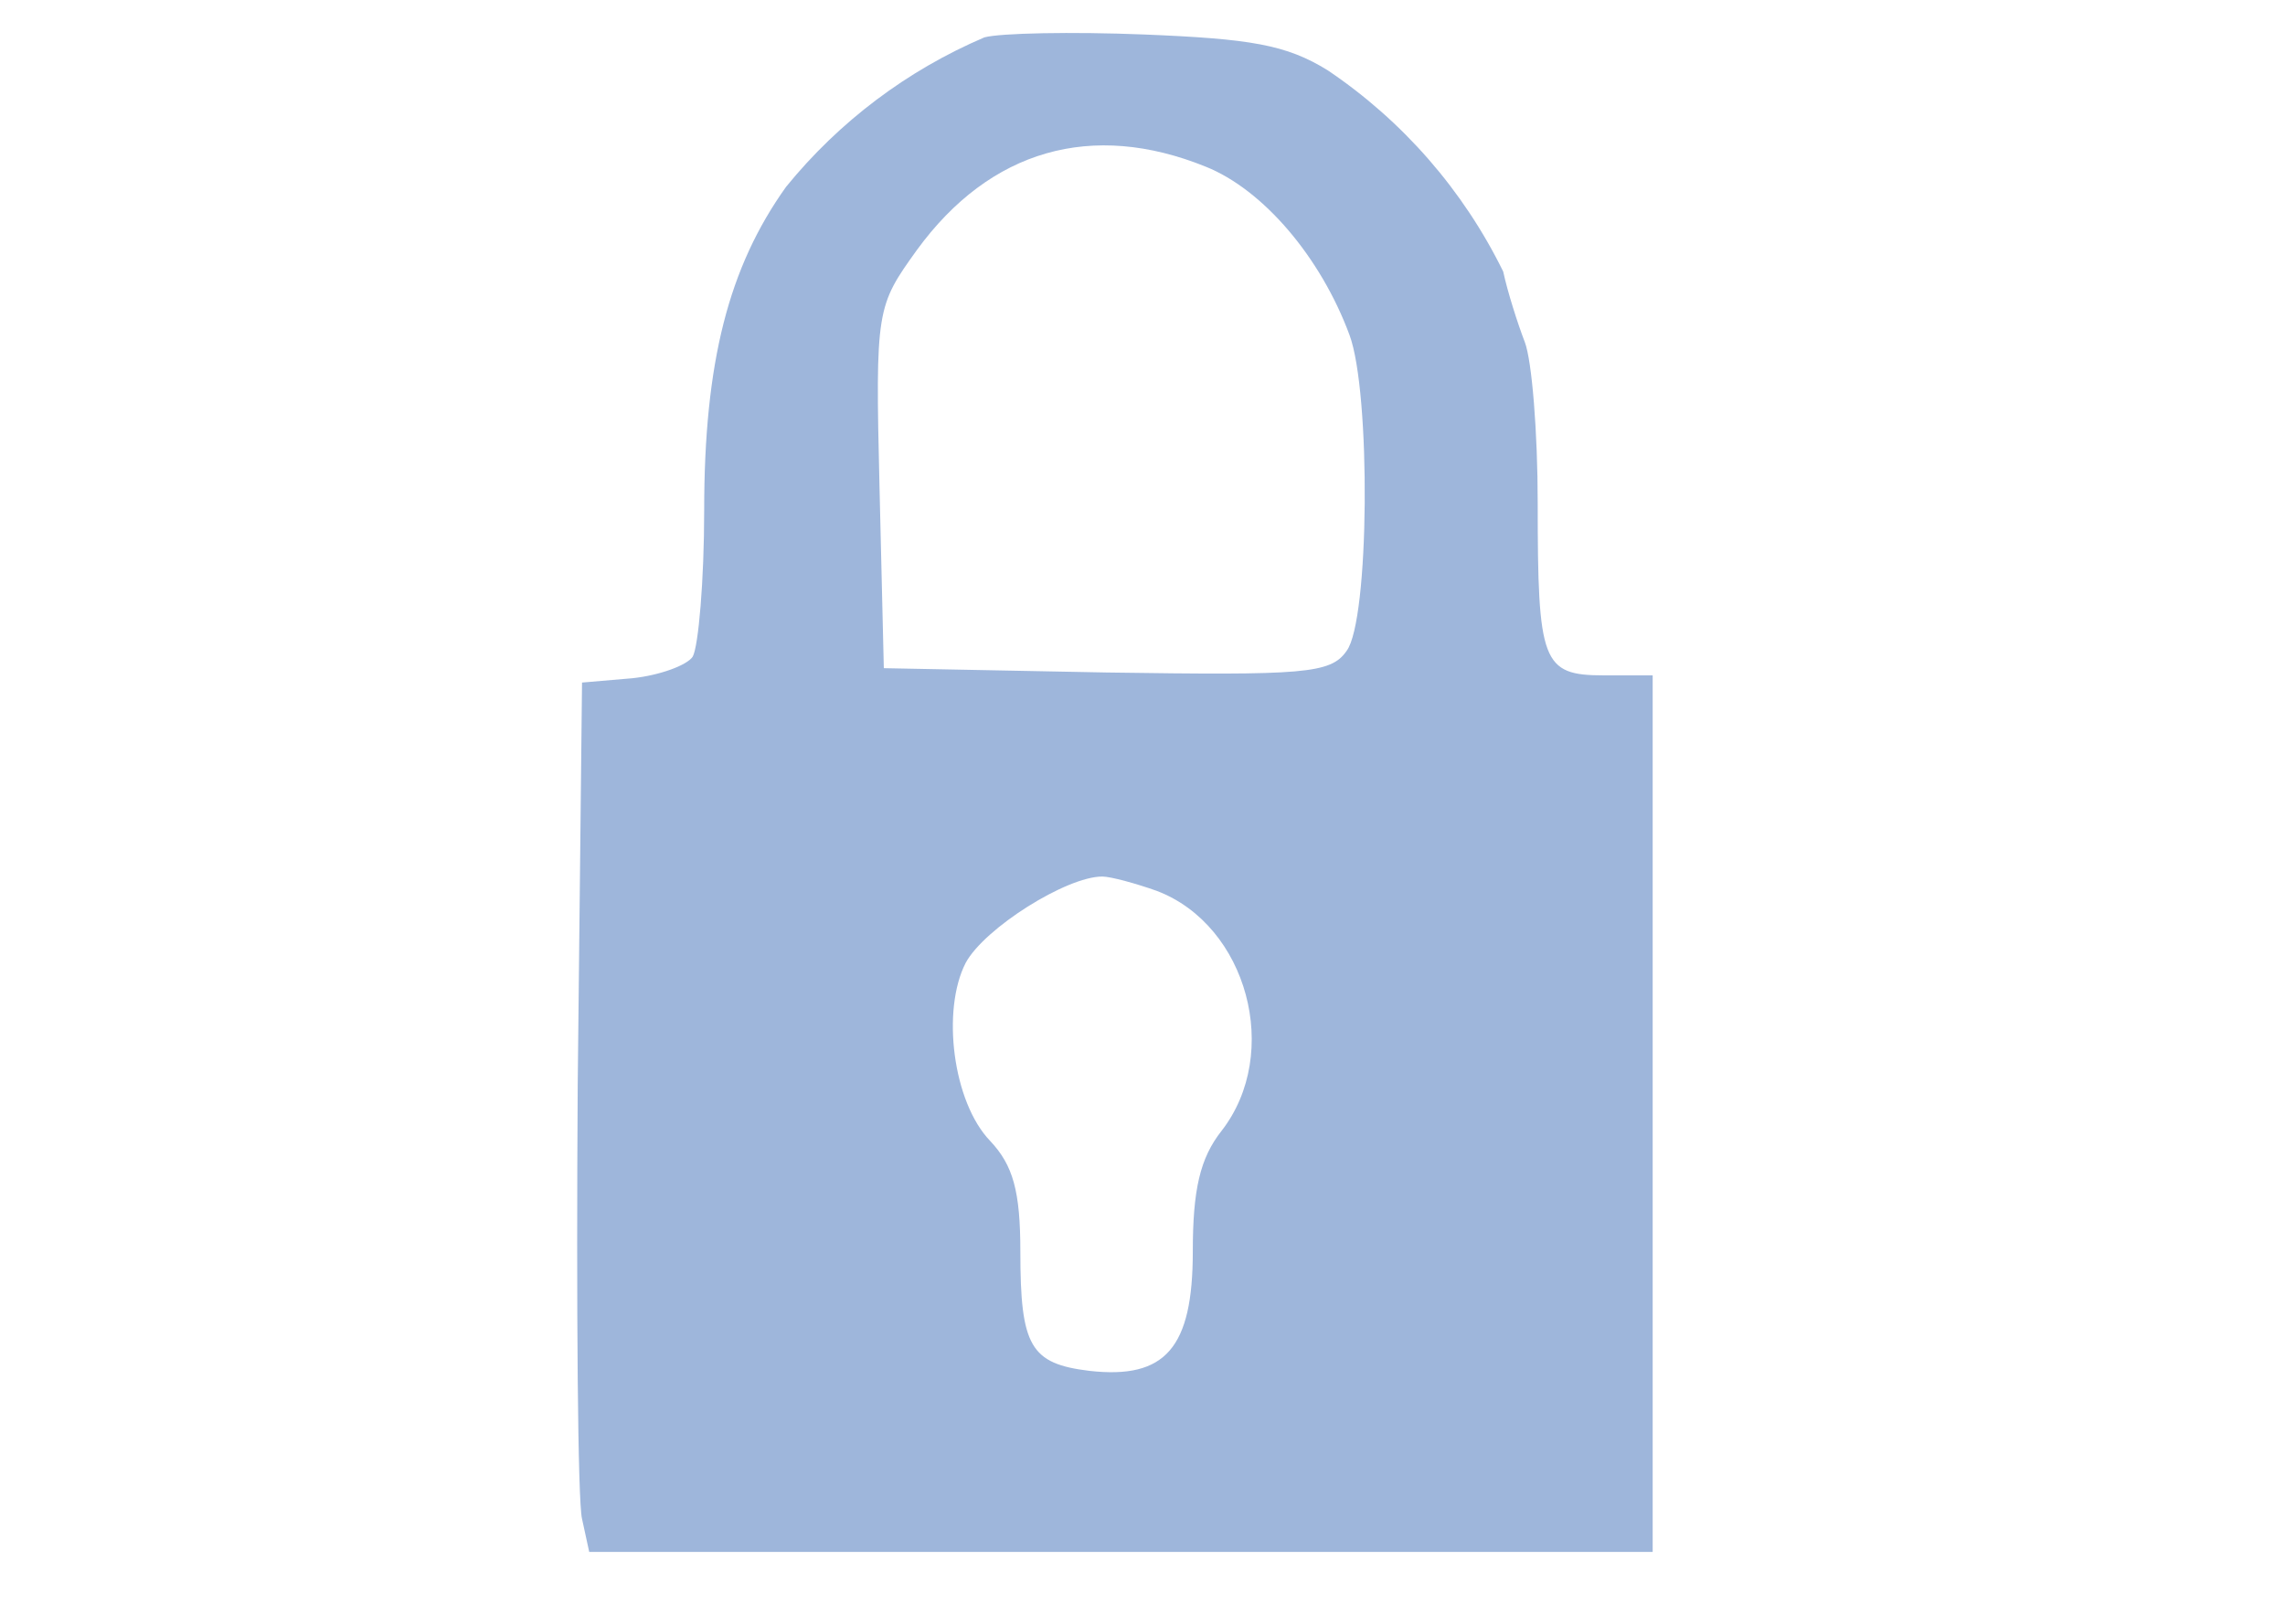
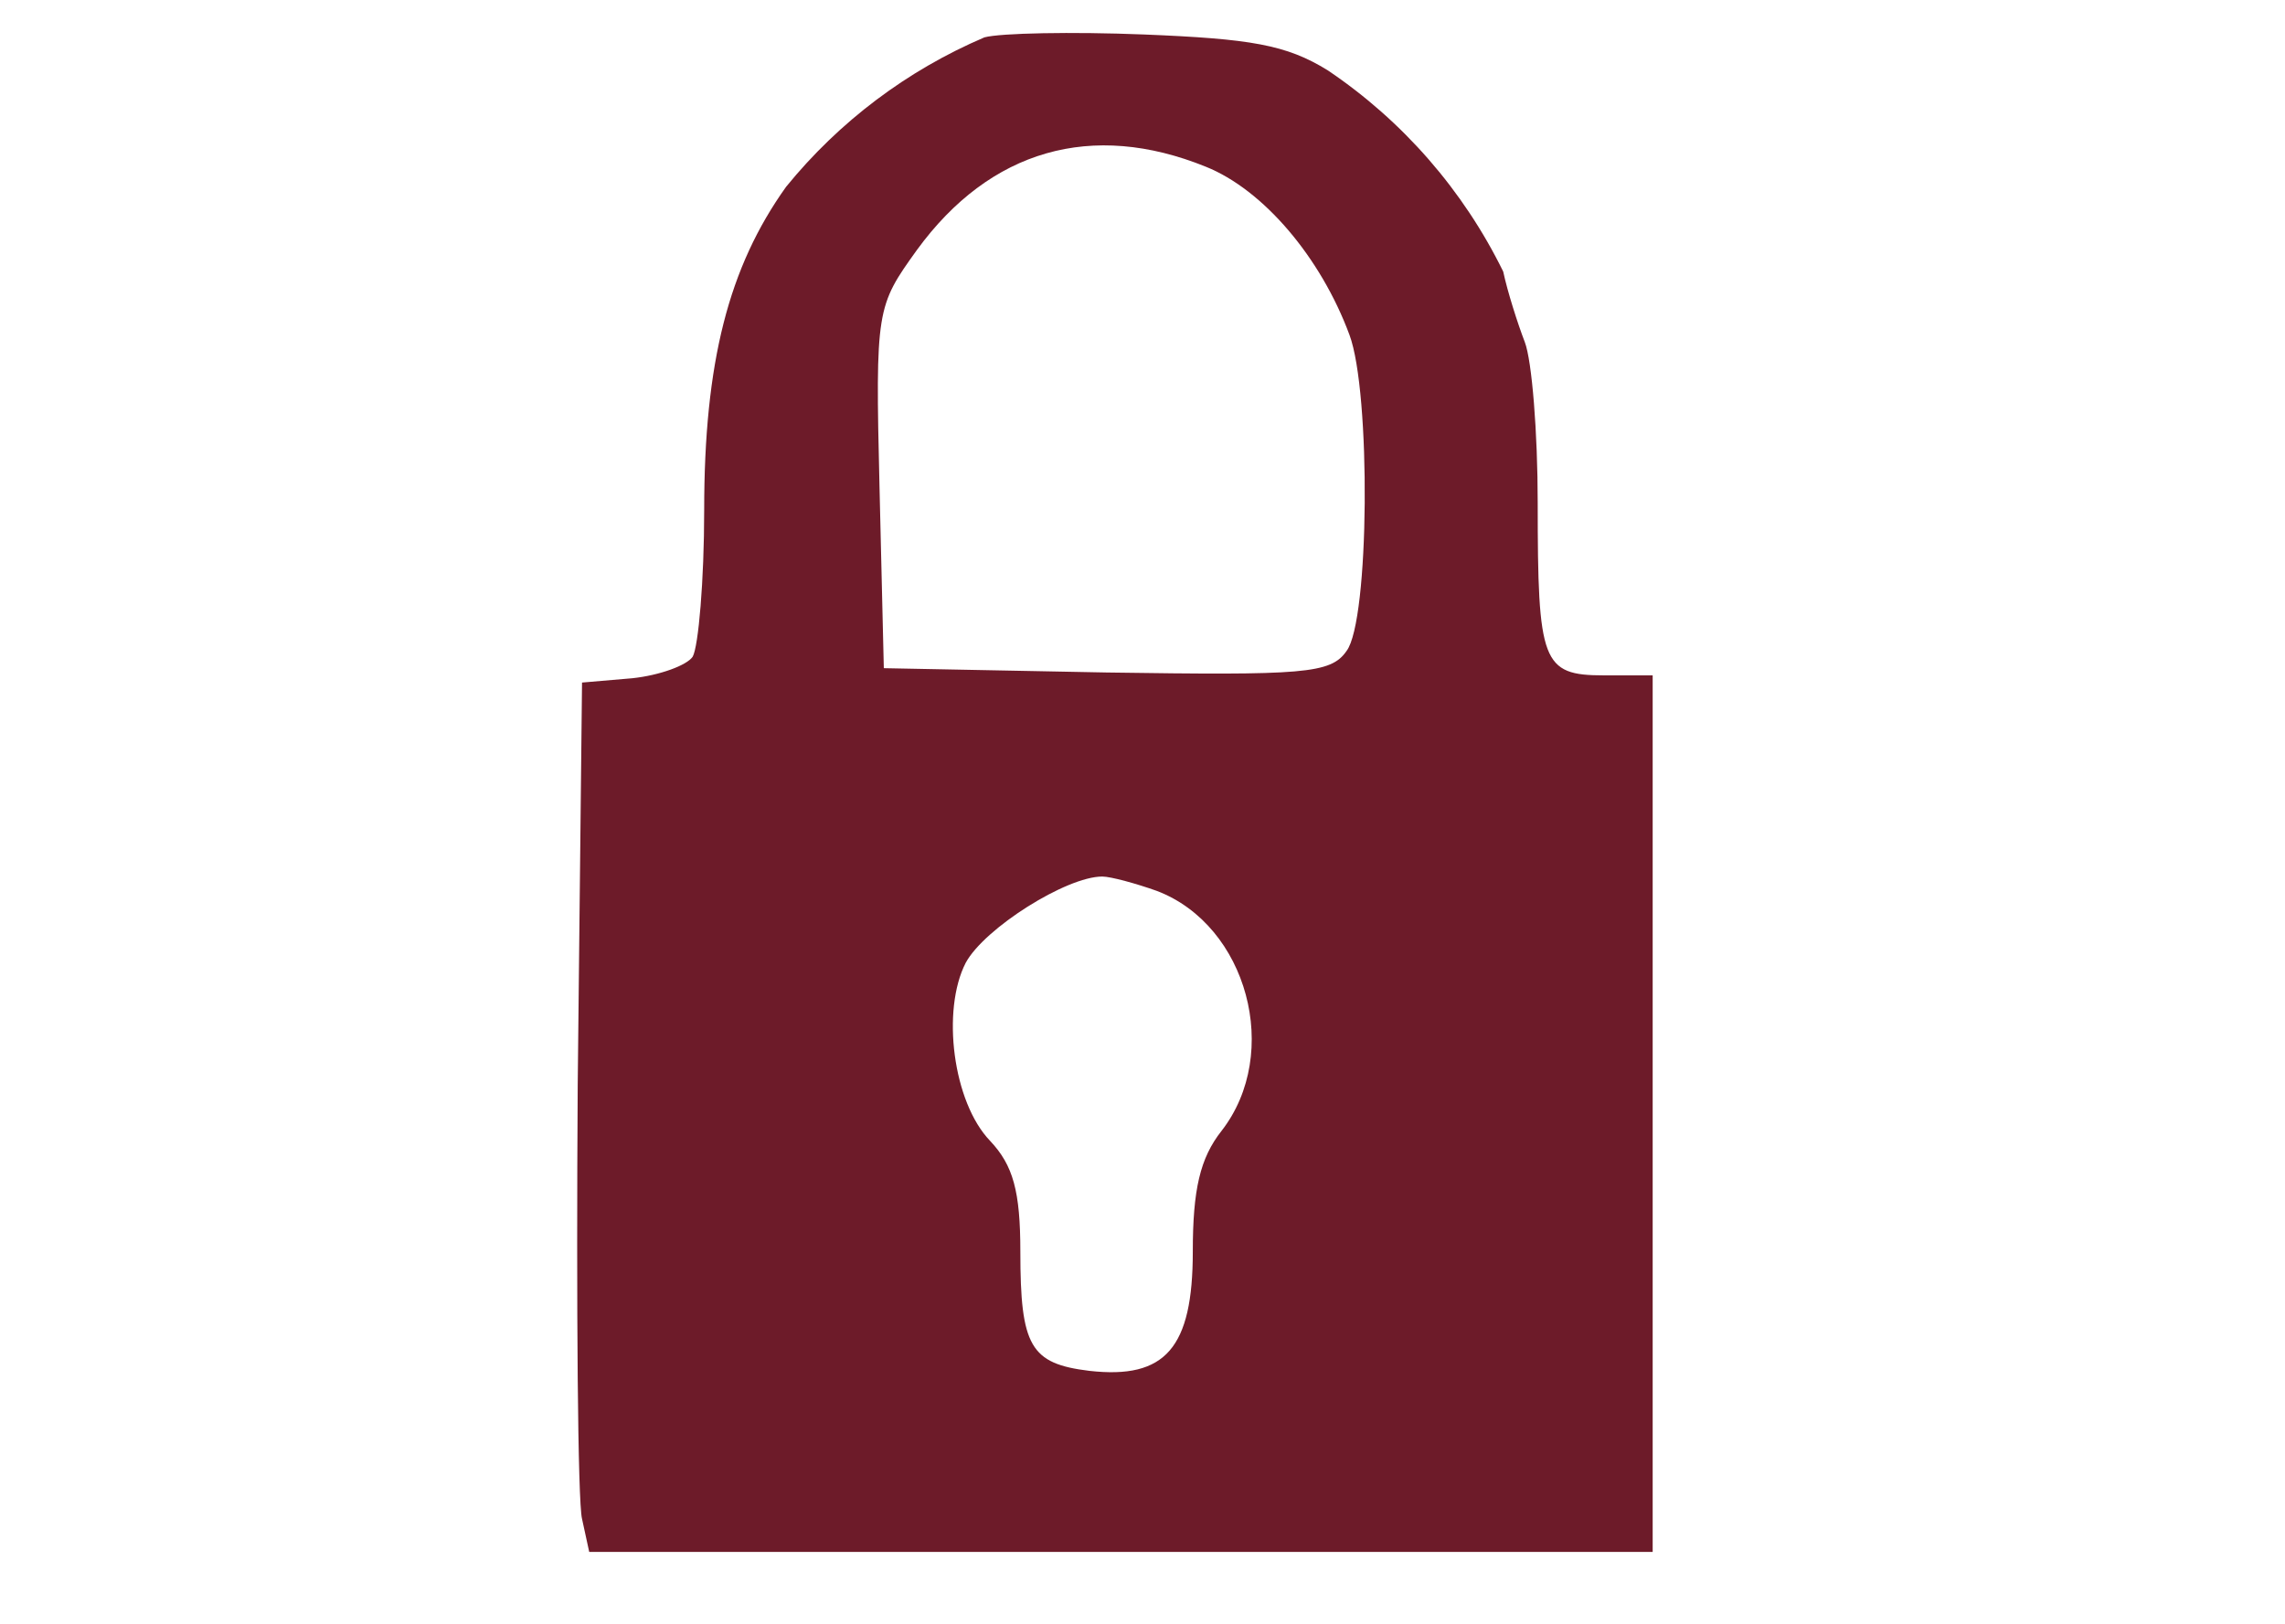
<svg xmlns="http://www.w3.org/2000/svg" version="1.0" viewBox="0 0 159 113">
-   <path fill="#9EB6DB" d="M68.5 2.6A36 36 0 0 0 54.7 13c-4 5.6-5.7 12.2-5.7 22.5 0 4.9-.4 9.5-.8 10.2-.4.6-2.3 1.3-4.2 1.5l-3.5.3-.3 28c-.1 15.4 0 29 .3 30.2l.5 2.3h74V47h-3.4c-4.3 0-4.6-.9-4.6-12 0-4.9-.4-9.9-.9-11.2-.5-1.3-1.2-3.5-1.5-4.9a36 36 0 0 0-12.2-14C89.5 3.1 87 2.7 79.6 2.4c-5-.2-10-.1-11.1.2zm15.4 9c4 1.6 8 6.3 10 11.7 1.5 4 1.4 19.9-.2 22-1.1 1.6-3 1.7-16.7 1.5l-15.5-.3-.3-12.6c-.3-12.4-.2-12.6 2.6-16.5 5.1-7 12.2-9 20.1-5.8zM80.5 62c6.3 2.4 8.7 11.3 4.5 16.7-1.5 1.9-2 4.1-2 8.4 0 6.7-1.9 8.9-7.2 8.3-4.1-.5-4.8-1.7-4.8-8.3 0-4.2-.5-6-2.1-7.7-2.6-2.7-3.4-9.1-1.7-12.4 1.3-2.4 7-6 9.5-6 .6 0 2.4.5 3.8 1z" />
+   <path fill="#6d1b29" d="M68.5 2.6A36 36 0 0 0 54.7 13c-4 5.6-5.7 12.2-5.7 22.5 0 4.9-.4 9.5-.8 10.2-.4.6-2.3 1.3-4.2 1.5l-3.5.3-.3 28c-.1 15.4 0 29 .3 30.2l.5 2.3h74V47h-3.4c-4.3 0-4.6-.9-4.6-12 0-4.9-.4-9.9-.9-11.2-.5-1.3-1.2-3.5-1.5-4.9a36 36 0 0 0-12.2-14C89.5 3.1 87 2.7 79.6 2.4c-5-.2-10-.1-11.1.2zm15.4 9c4 1.6 8 6.3 10 11.7 1.5 4 1.4 19.9-.2 22-1.1 1.6-3 1.7-16.7 1.5l-15.5-.3-.3-12.6c-.3-12.4-.2-12.6 2.6-16.5 5.1-7 12.2-9 20.1-5.8zM80.5 62c6.3 2.4 8.7 11.3 4.5 16.7-1.5 1.9-2 4.1-2 8.4 0 6.7-1.9 8.9-7.2 8.3-4.1-.5-4.8-1.7-4.8-8.3 0-4.2-.5-6-2.1-7.7-2.6-2.7-3.4-9.1-1.7-12.4 1.3-2.4 7-6 9.5-6 .6 0 2.4.5 3.8 1z" />
</svg>
